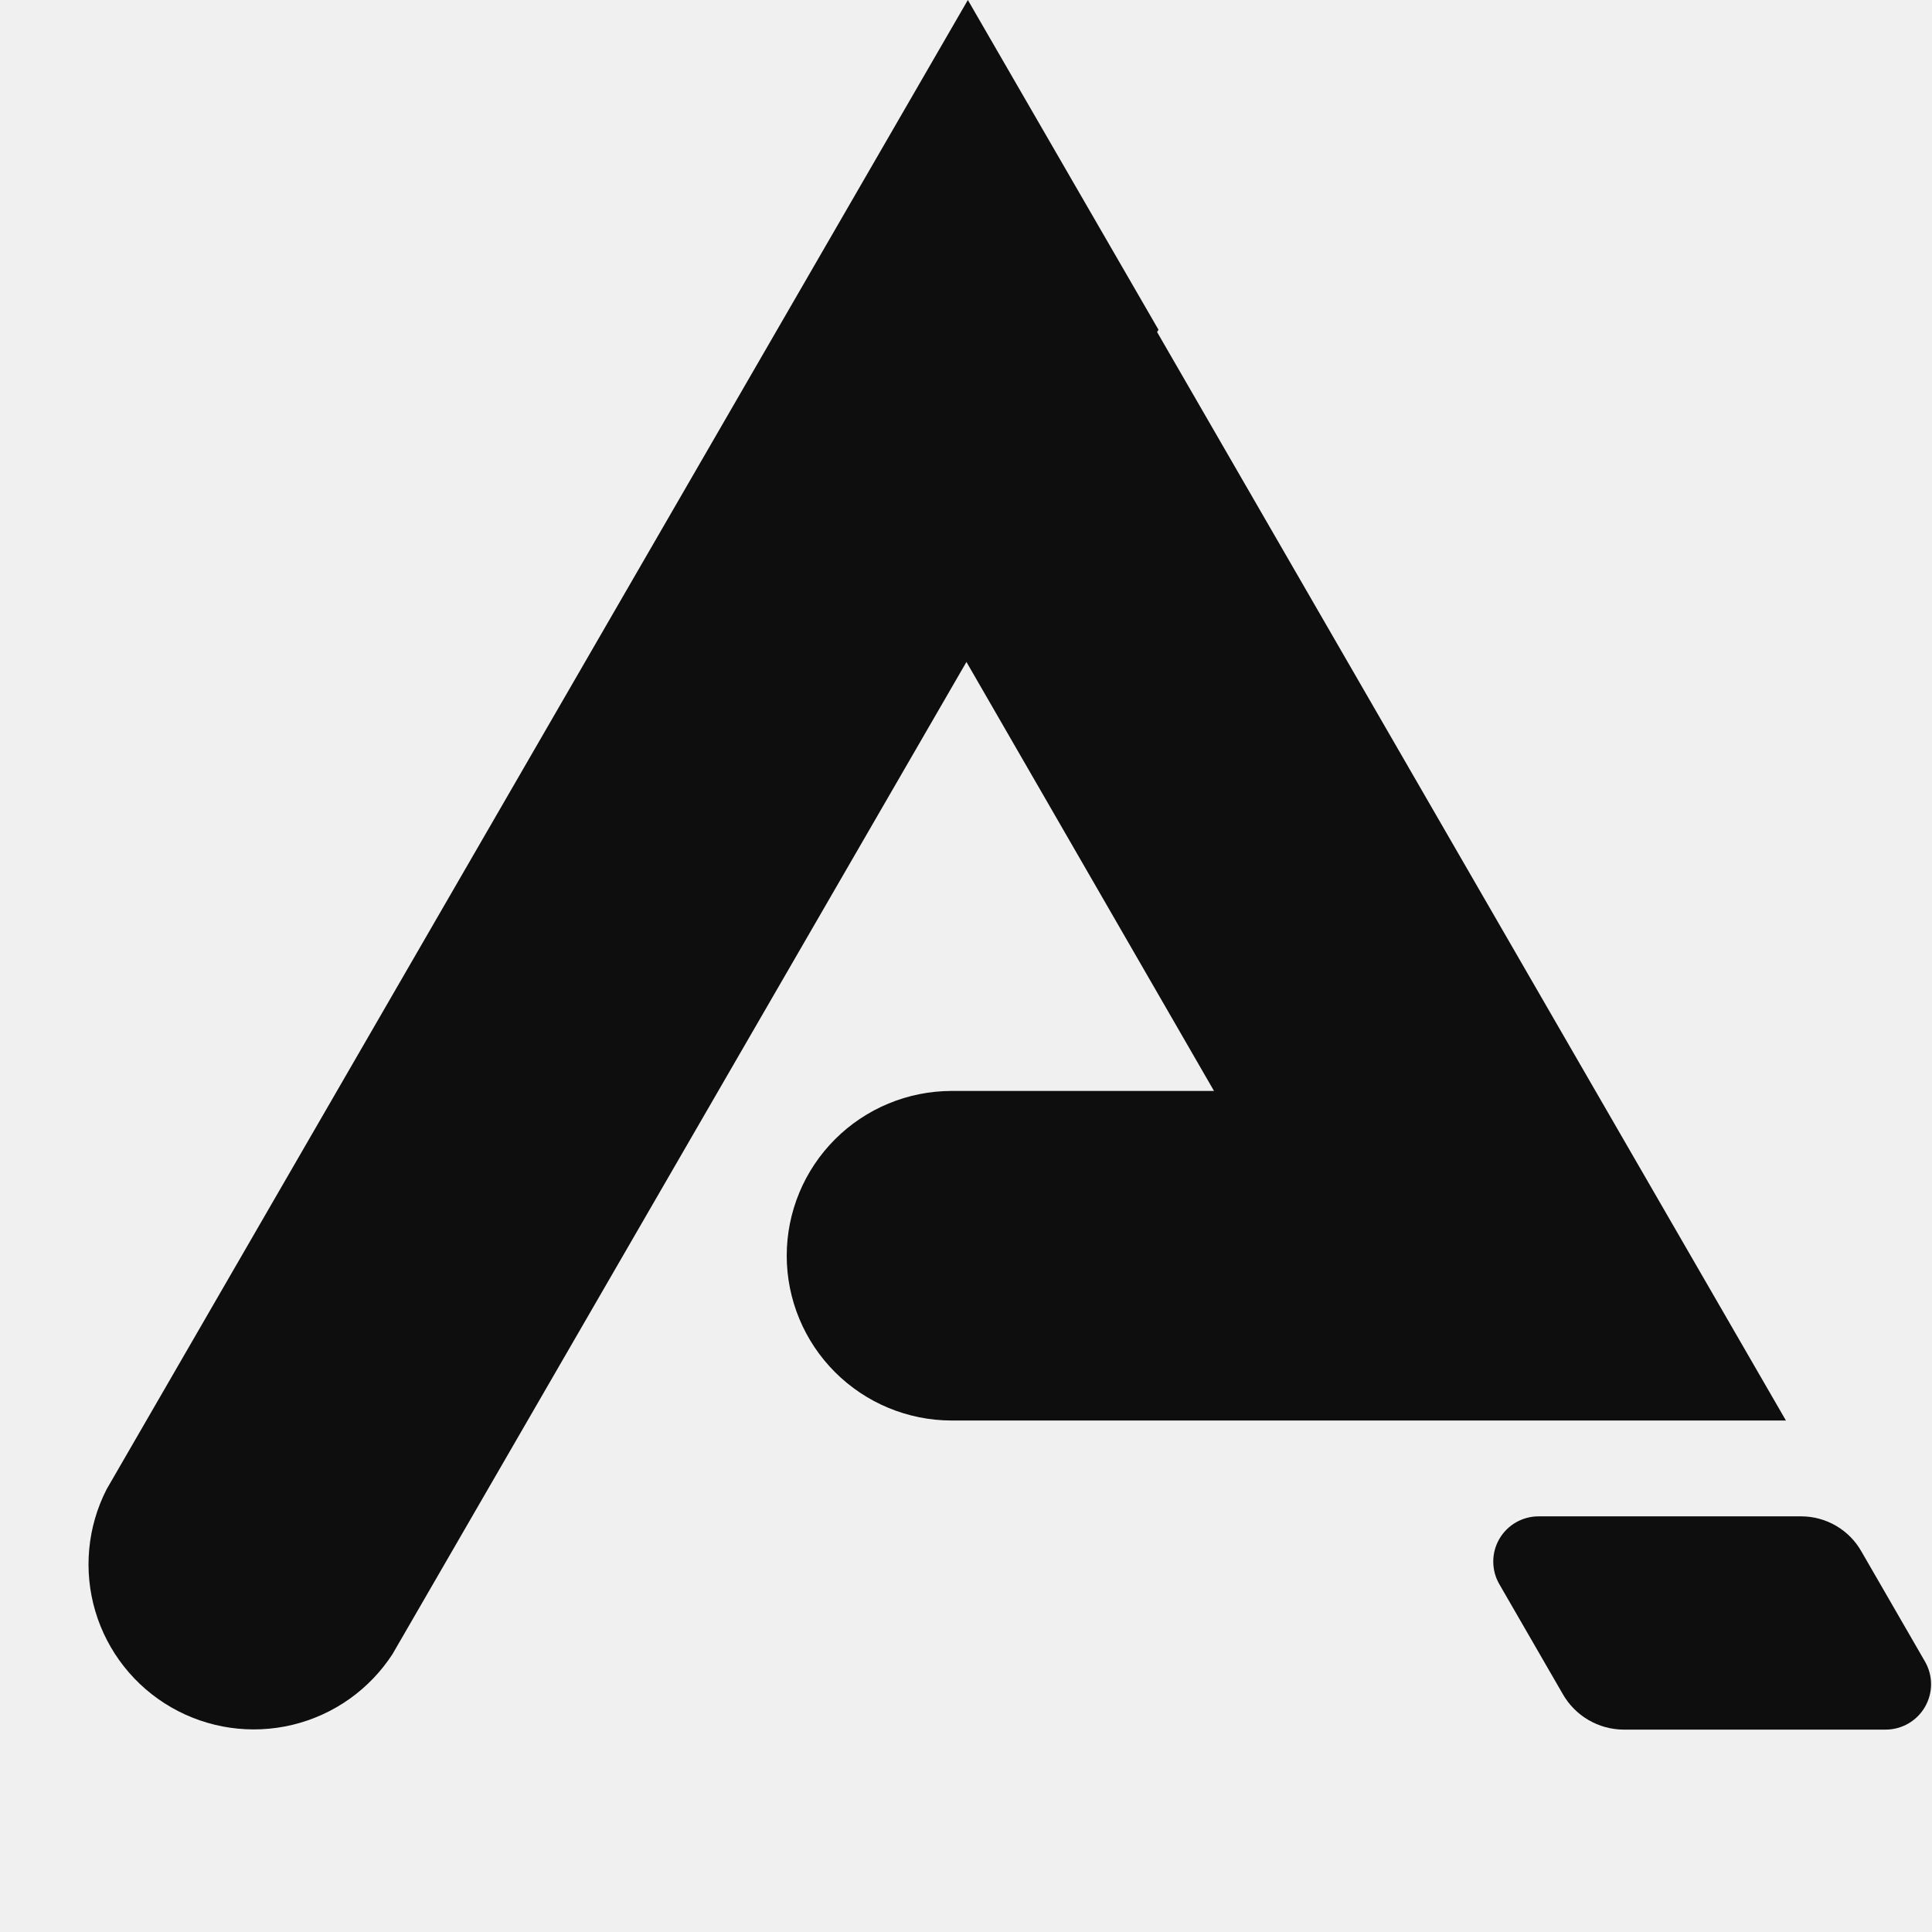
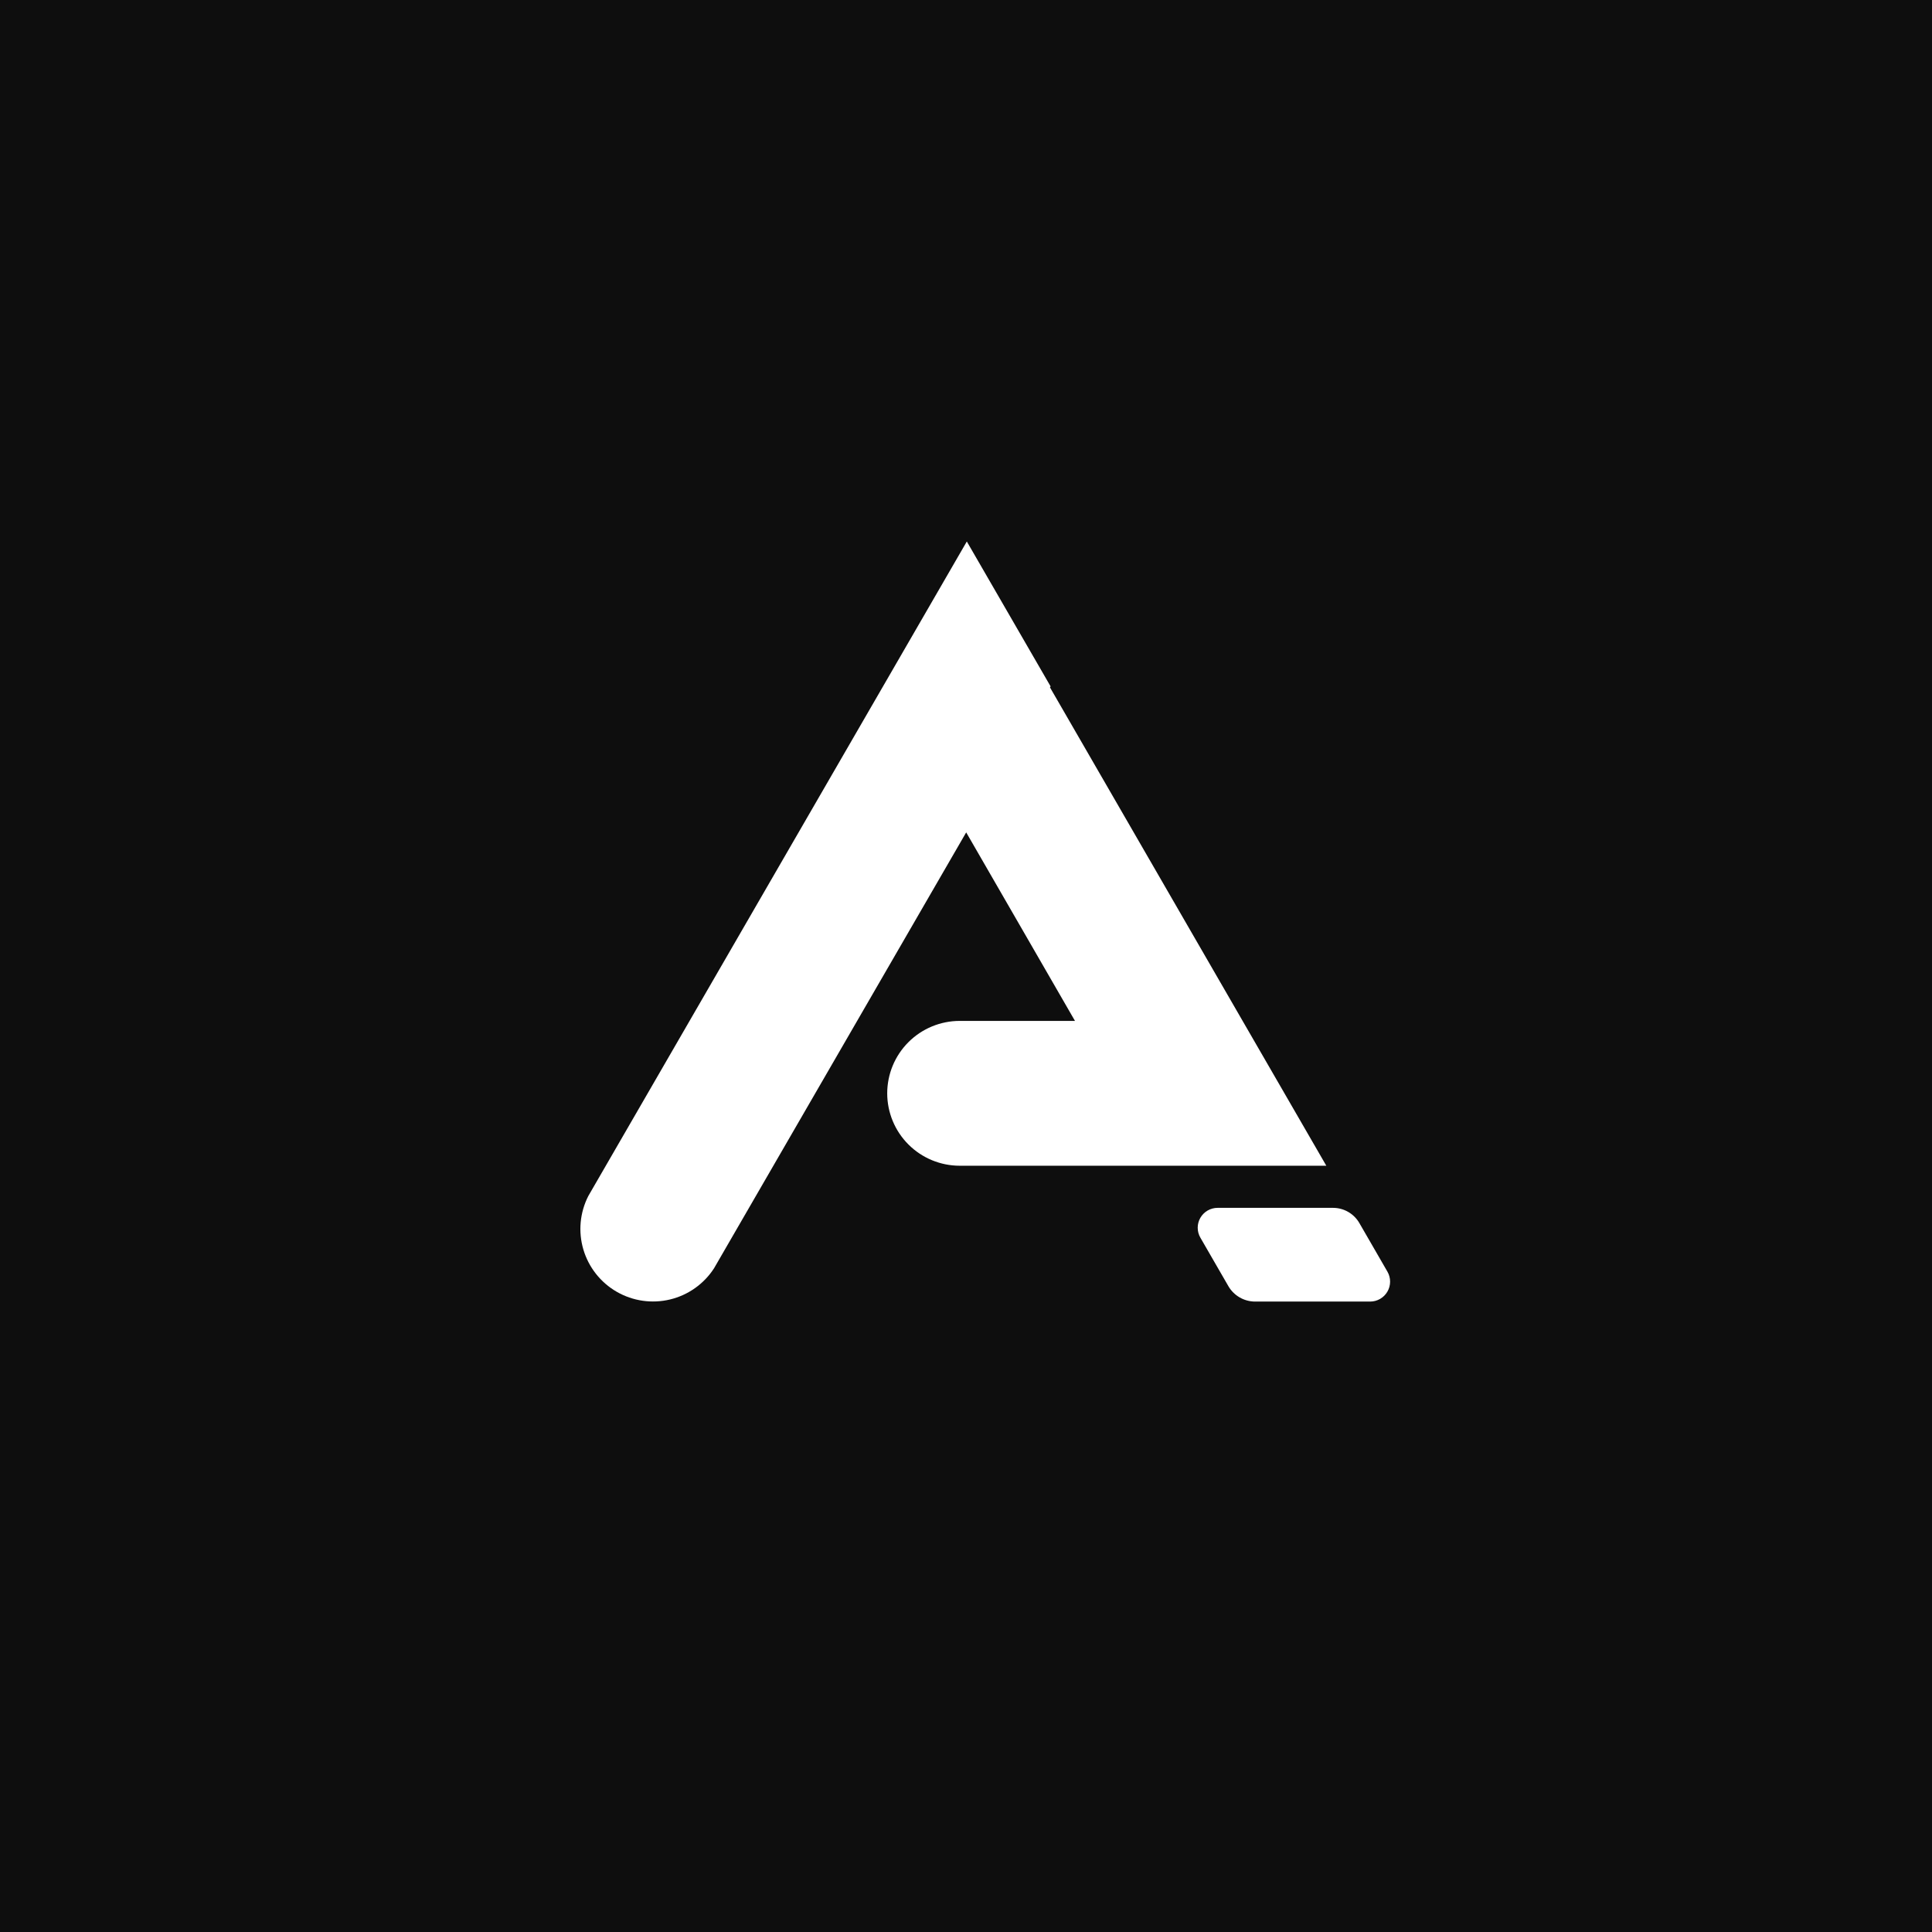
- <svg xmlns="http://www.w3.org/2000/svg" width="450" height="450" viewBox="0 0 450 450" fill="none">
-   <style>
-   path {
-     fill: #0E0E0E;
-   }
-   @media (prefers-color-scheme: dark) {
-     path {
-       fill: #fff;
-     }
-   }
- </style>
-   <path fill-rule="evenodd" clip-rule="evenodd" d="M439.234 402.86H378.044C375.2 402.821 372.415 402.046 369.961 400.609C367.508 399.172 365.471 397.123 364.049 394.663L349.234 369.007C348.304 367.407 347.812 365.591 347.809 363.741C347.805 361.891 348.289 360.073 349.213 358.469C350.137 356.865 351.467 355.533 353.07 354.606C354.673 353.678 356.492 353.189 358.344 353.187H419.576C422.426 353.197 425.222 353.961 427.68 355.4C430.139 356.84 432.171 358.905 433.57 361.384L448.386 387.04C449.304 388.645 449.785 390.463 449.781 392.311C449.776 394.16 449.287 395.975 448.361 397.576C447.435 399.176 446.105 400.507 444.503 401.434C442.902 402.361 441.085 402.853 439.234 402.86Z" />
-   <path fill-rule="evenodd" clip-rule="evenodd" d="M371.614 254.101L269.508 77.337L269.836 76.804L225.431 0L24.828 346.889C20.34 355.668 19.399 365.832 22.201 375.283C25.002 384.734 31.331 392.75 39.881 397.674C48.431 402.598 58.548 404.054 68.143 401.742C77.737 399.43 86.076 393.526 91.436 385.25L225.103 154.182L282.763 254.101H221.655C211.464 254.112 201.693 258.163 194.49 265.364C187.288 272.564 183.242 282.326 183.242 292.503C183.253 302.674 187.303 312.425 194.505 319.617C201.706 326.809 211.471 330.854 221.655 330.865H415.978L371.614 254.101Z" />
+ <svg xmlns="http://www.w3.org/2000/svg" width="1024" height="1024" viewBox="0 0 1024 1024" fill="none">
+   <rect width="1024" height="1024" fill="#0E0E0E" />
+   <path fill-rule="evenodd" clip-rule="evenodd" d="M726.234 689.86H665.044C662.2 689.821 659.415 689.046 656.962 687.609C654.508 686.172 652.471 684.123 651.049 681.663L636.234 656.007C635.304 654.407 634.812 652.591 634.809 650.741C634.805 648.891 635.29 647.073 636.213 645.469C637.137 643.865 638.467 642.533 640.07 641.606C641.673 640.678 643.492 640.189 645.345 640.187H706.576C709.426 640.197 712.222 640.961 714.68 642.4C717.139 643.84 719.171 645.905 720.57 648.384L735.386 674.04C736.304 675.645 736.785 677.463 736.781 679.311C736.776 681.16 736.287 682.975 735.361 684.576C734.435 686.176 733.105 687.507 731.503 688.434C729.902 689.361 728.085 689.853 726.234 689.86Z" fill="white" />
+   <path fill-rule="evenodd" clip-rule="evenodd" d="M658.614 541.101L556.507 364.337L556.836 363.804L512.431 287L311.828 633.889C307.34 642.668 306.399 652.832 309.201 662.283C312.002 671.734 318.331 679.75 326.881 684.674C335.431 689.598 345.548 691.054 355.142 688.742C364.737 686.43 373.076 680.526 378.436 672.25L512.102 441.182L569.763 541.101H508.655C498.463 541.112 488.693 545.163 481.49 552.364C474.288 559.564 470.242 569.326 470.242 579.503C470.253 589.674 474.303 599.425 481.505 606.617C488.706 613.809 498.471 617.854 508.655 617.865H702.978L658.614 541.101Z" fill="white" />
</svg>
